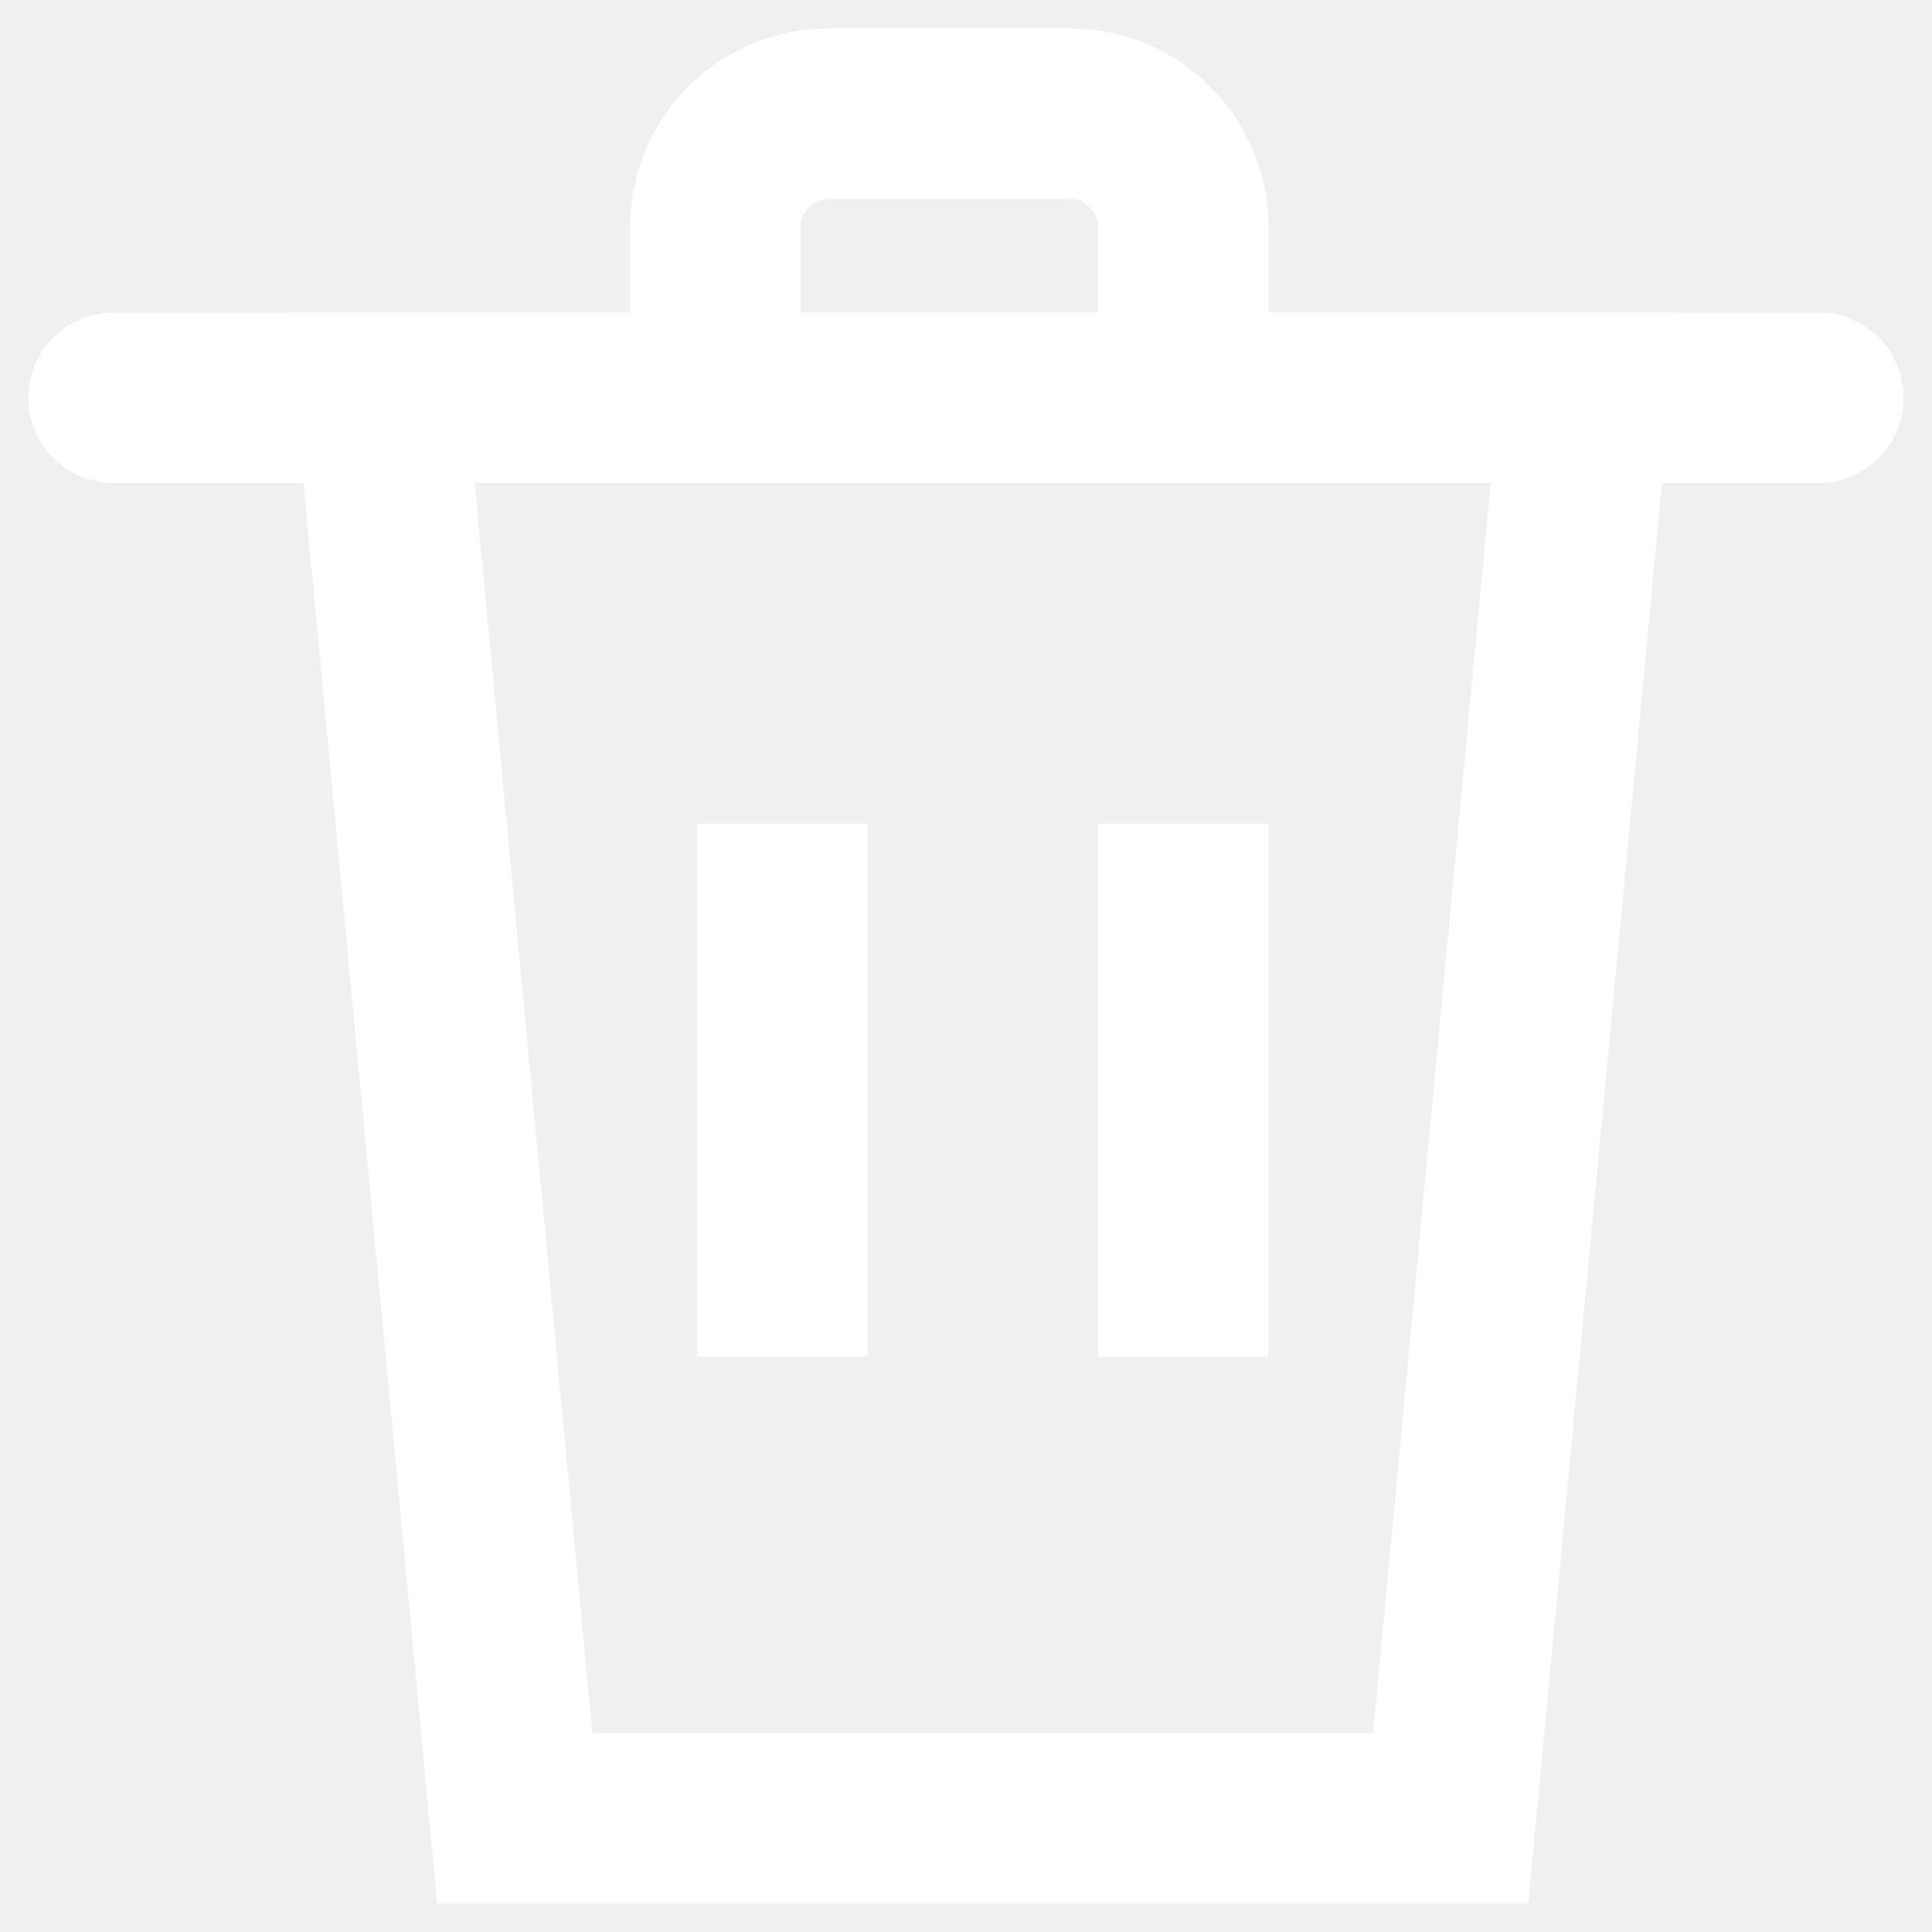
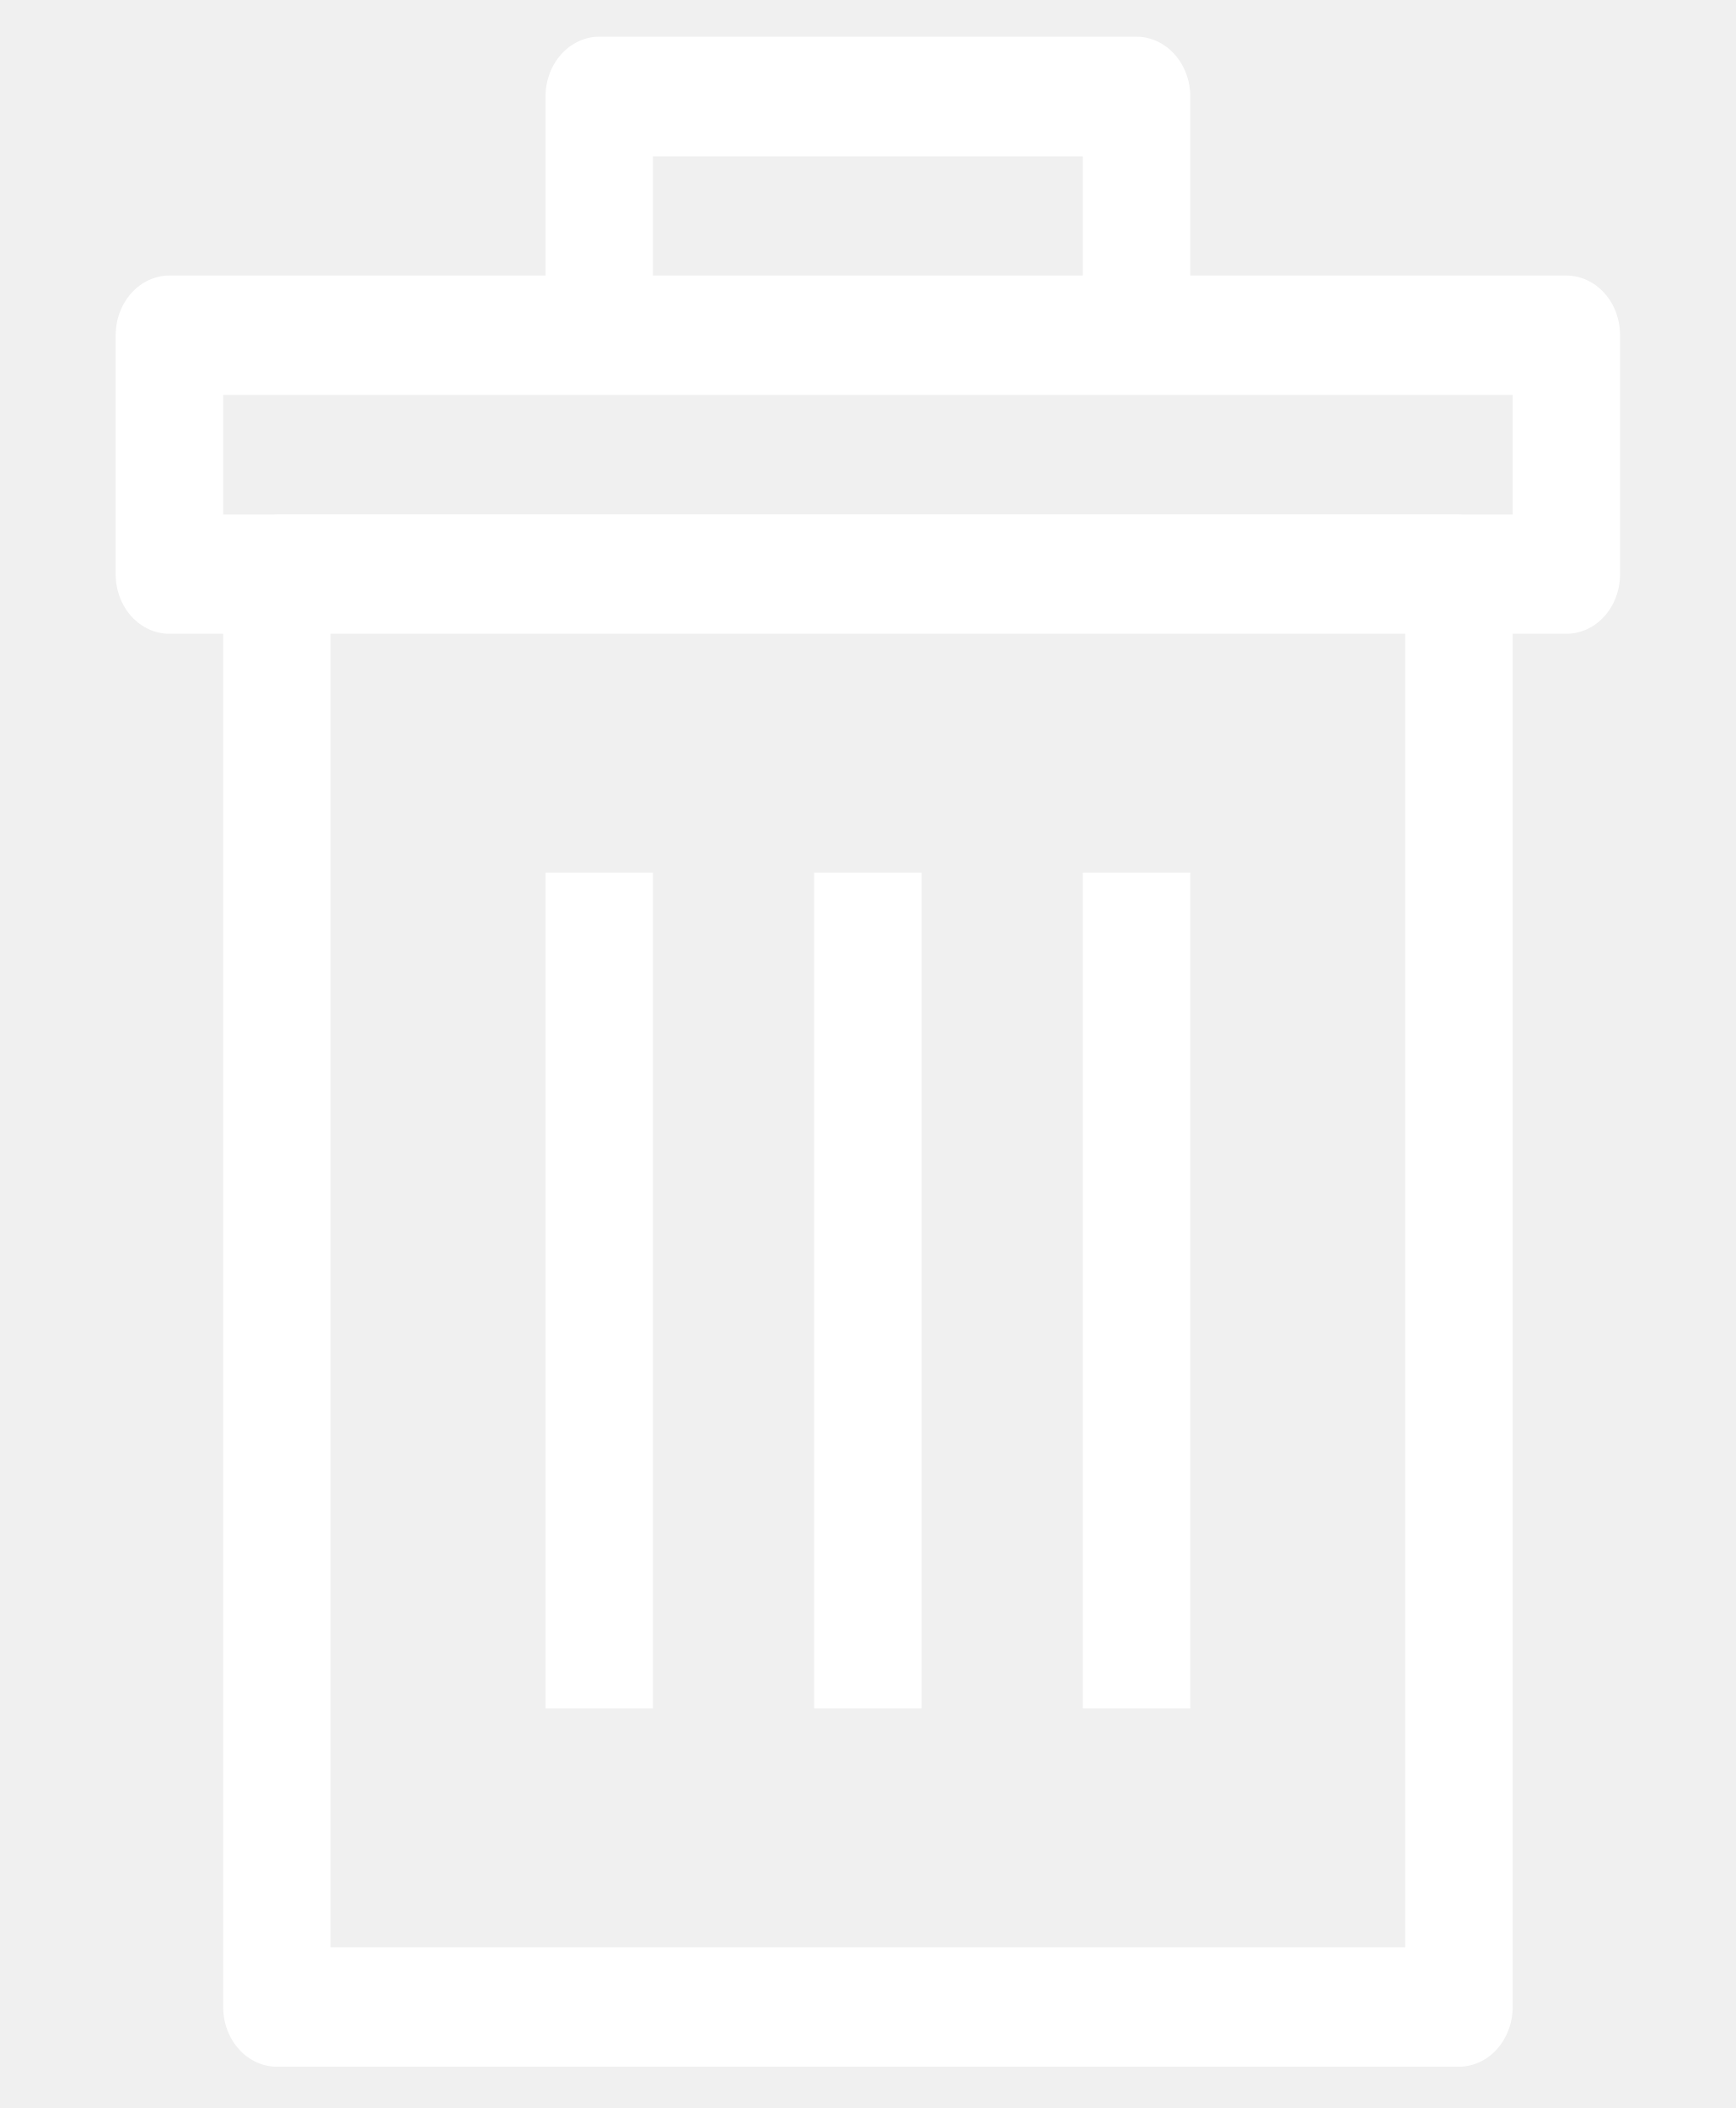
- <svg xmlns="http://www.w3.org/2000/svg" width="34" height="34" viewBox="0 0 34 34" fill="none">
-   <path d="M6.706 7H27.882L25.529 32H9.059L6.706 7Z" stroke="white" stroke-width="3" />
-   <path d="M13.765 14.5V23.875" stroke="white" stroke-width="3" />
-   <path d="M20.823 14.5V23.875" stroke="white" stroke-width="3" />
-   <path d="M2 7H32" stroke="white" stroke-width="3" stroke-linecap="round" />
-   <path d="M20.823 7V4C20.823 2.895 19.928 2 18.823 2H14.588C13.484 2 12.588 2.895 12.588 4V7" stroke="white" stroke-width="3" />
+ <svg xmlns="http://www.w3.org/2000/svg" width="14" height="17" viewBox="0 0 14 17" fill="none">
+   <path d="M4.833 0.296C4.776 0.296 4.719 0.309 4.667 0.333C4.614 0.358 4.566 0.393 4.526 0.438C4.486 0.483 4.454 0.536 4.432 0.595C4.411 0.653 4.399 0.716 4.4 0.78V2.222H1.366C1.309 2.222 1.253 2.235 1.2 2.259C1.148 2.283 1.1 2.318 1.06 2.363C1.02 2.408 0.988 2.461 0.966 2.519C0.944 2.578 0.933 2.64 0.933 2.704V4.632C0.933 4.759 0.979 4.881 1.06 4.971C1.142 5.061 1.252 5.111 1.366 5.111H1.8V16.185C1.8 16.313 1.845 16.435 1.927 16.526C2.008 16.616 2.118 16.667 2.233 16.667H11.766C11.881 16.667 11.992 16.616 12.073 16.526C12.154 16.435 12.2 16.313 12.2 16.185V5.111H12.633C12.748 5.111 12.858 5.061 12.939 4.971C13.02 4.881 13.066 4.759 13.066 4.632V2.704C13.066 2.64 13.055 2.578 13.033 2.519C13.012 2.461 12.98 2.408 12.939 2.363C12.899 2.318 12.851 2.283 12.799 2.259C12.746 2.235 12.69 2.222 12.633 2.222H9.6V0.78C9.6 0.716 9.589 0.653 9.567 0.595C9.545 0.536 9.514 0.483 9.473 0.438C9.433 0.393 9.385 0.358 9.333 0.333C9.28 0.309 9.223 0.296 9.166 0.296H4.833ZM5.266 1.261H8.733V2.222H5.266V1.261ZM1.8 3.185H12.2V4.15H11.81C11.796 4.149 11.781 4.148 11.766 4.148H2.233C2.218 4.148 2.204 4.149 2.189 4.15H1.8V3.185ZM2.666 5.111H11.333V15.704H2.666V5.111ZM4.4 7.037V13.778H5.266V7.037H4.4ZM6.566 7.037V13.778H7.433V7.037H6.566ZM8.733 7.037V13.778H9.6V7.037H8.733Z" fill="white" />
</svg>
